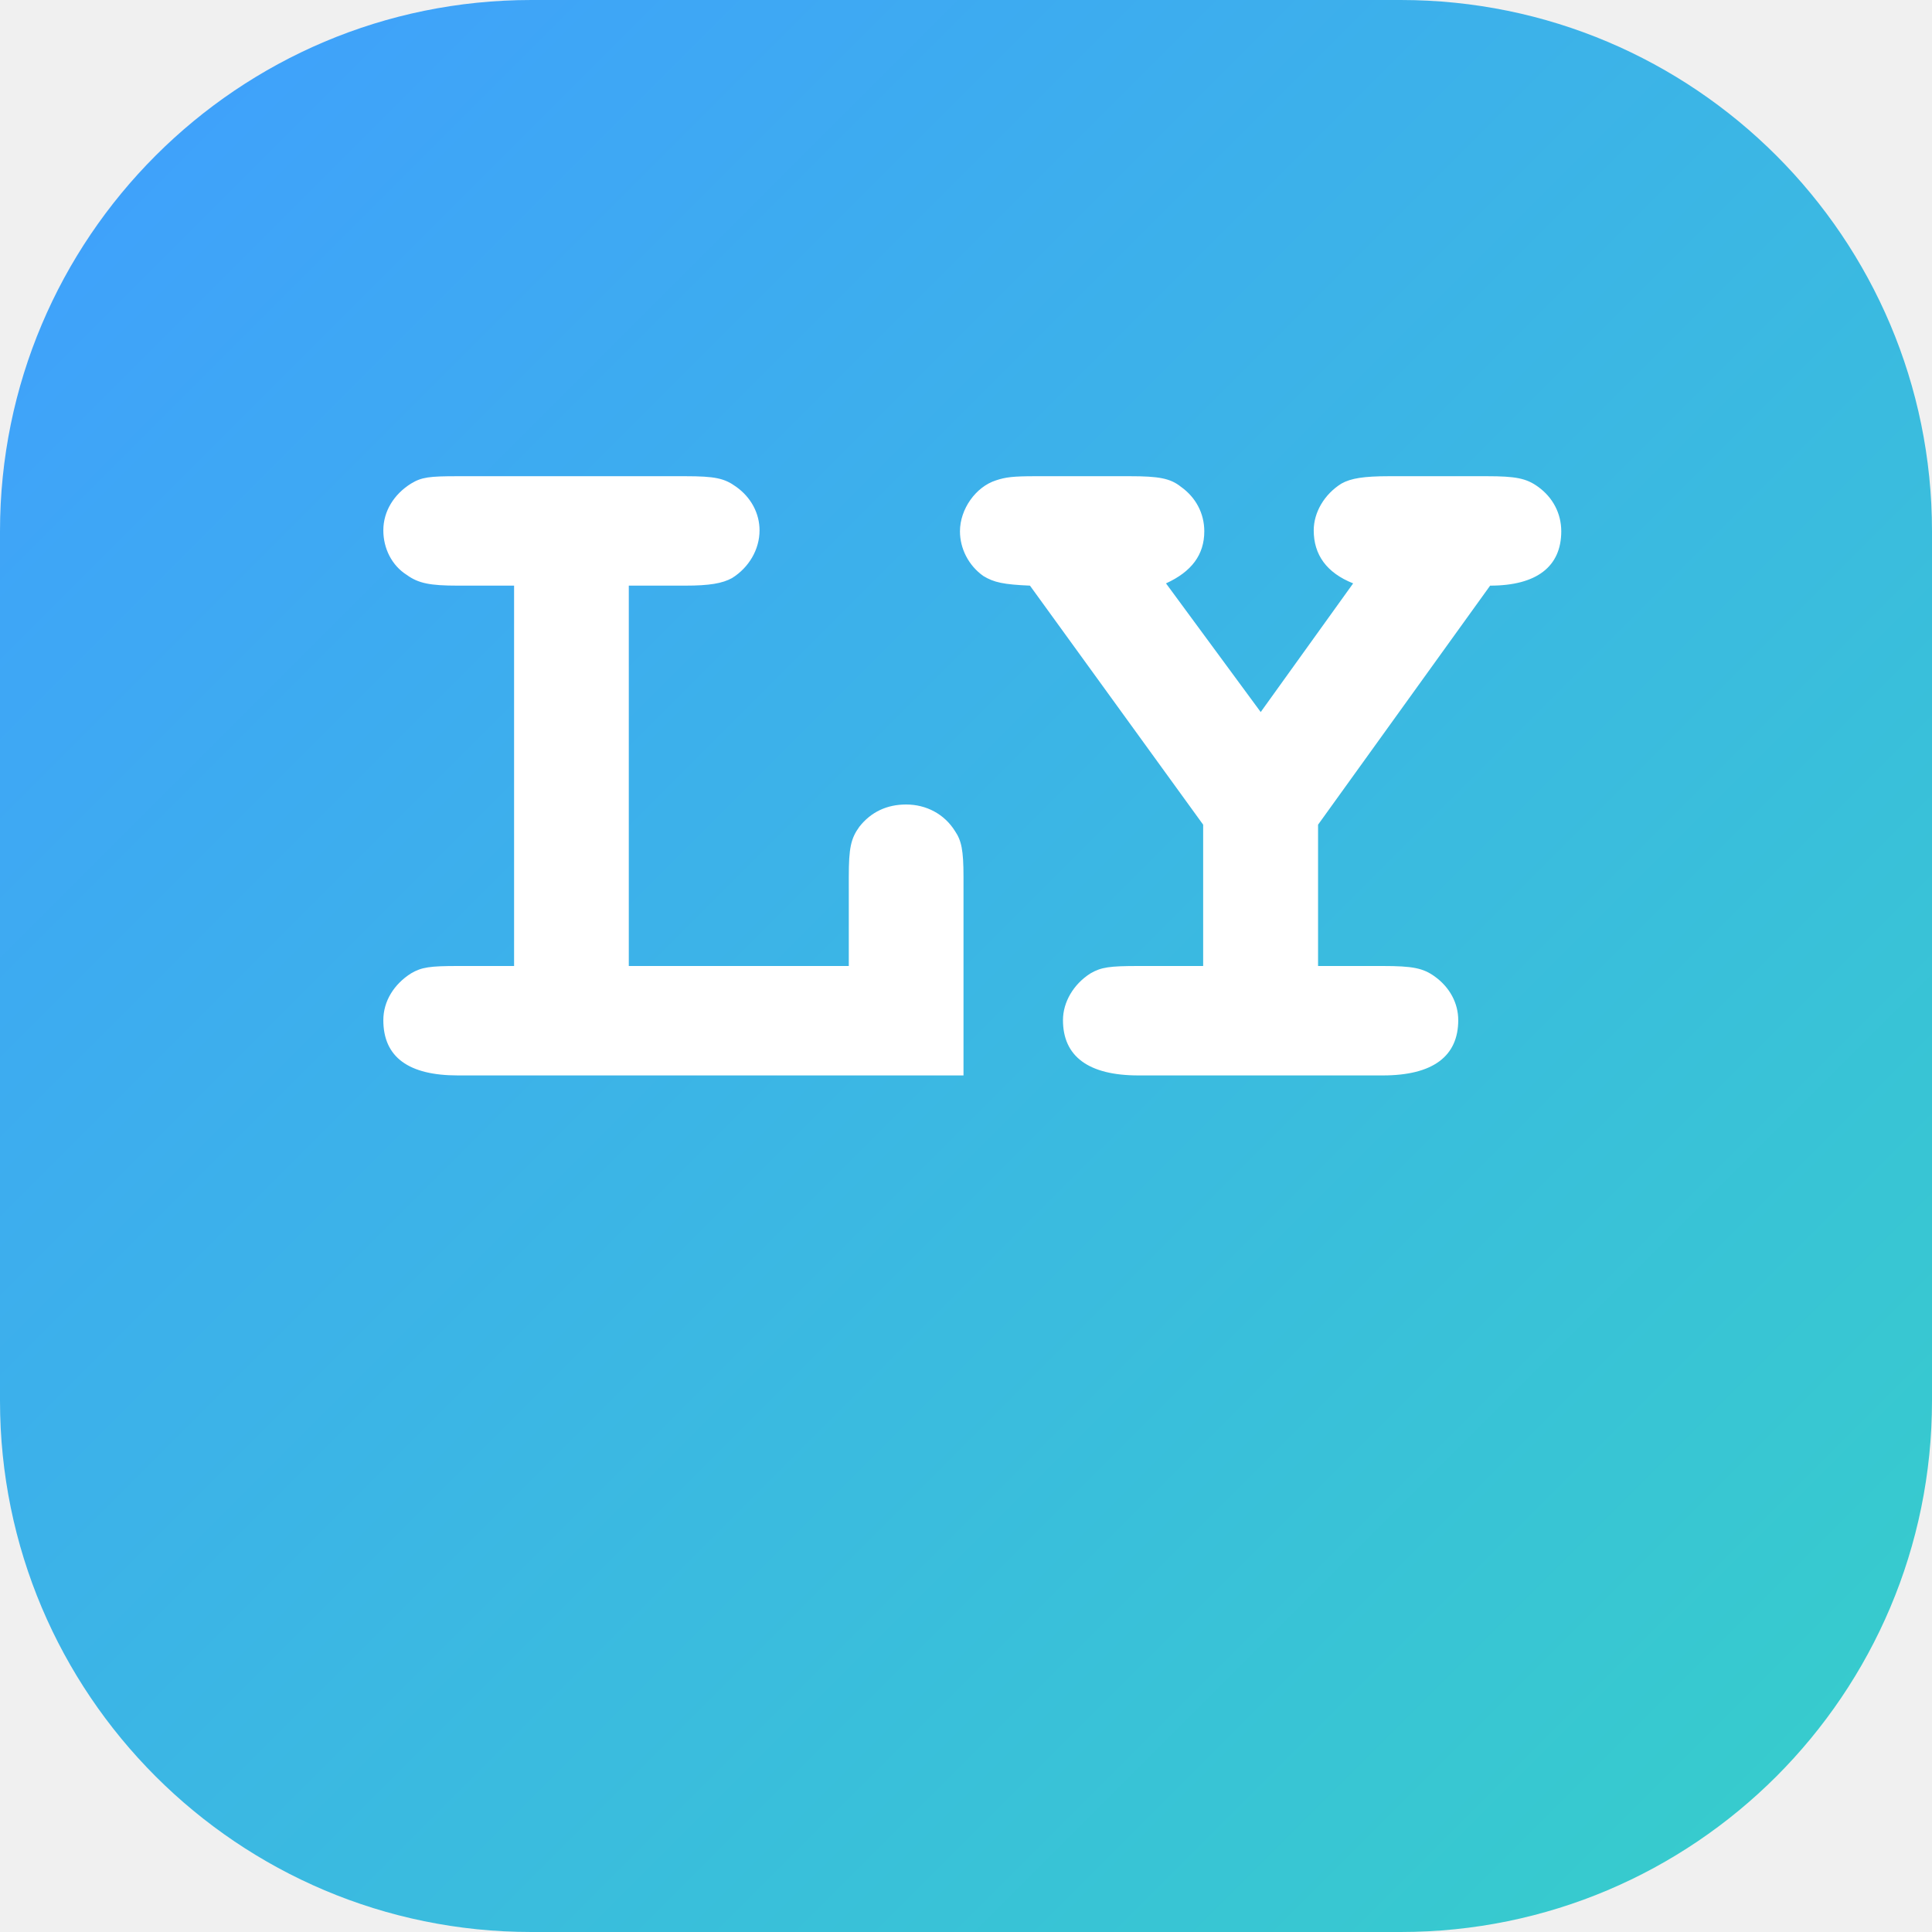
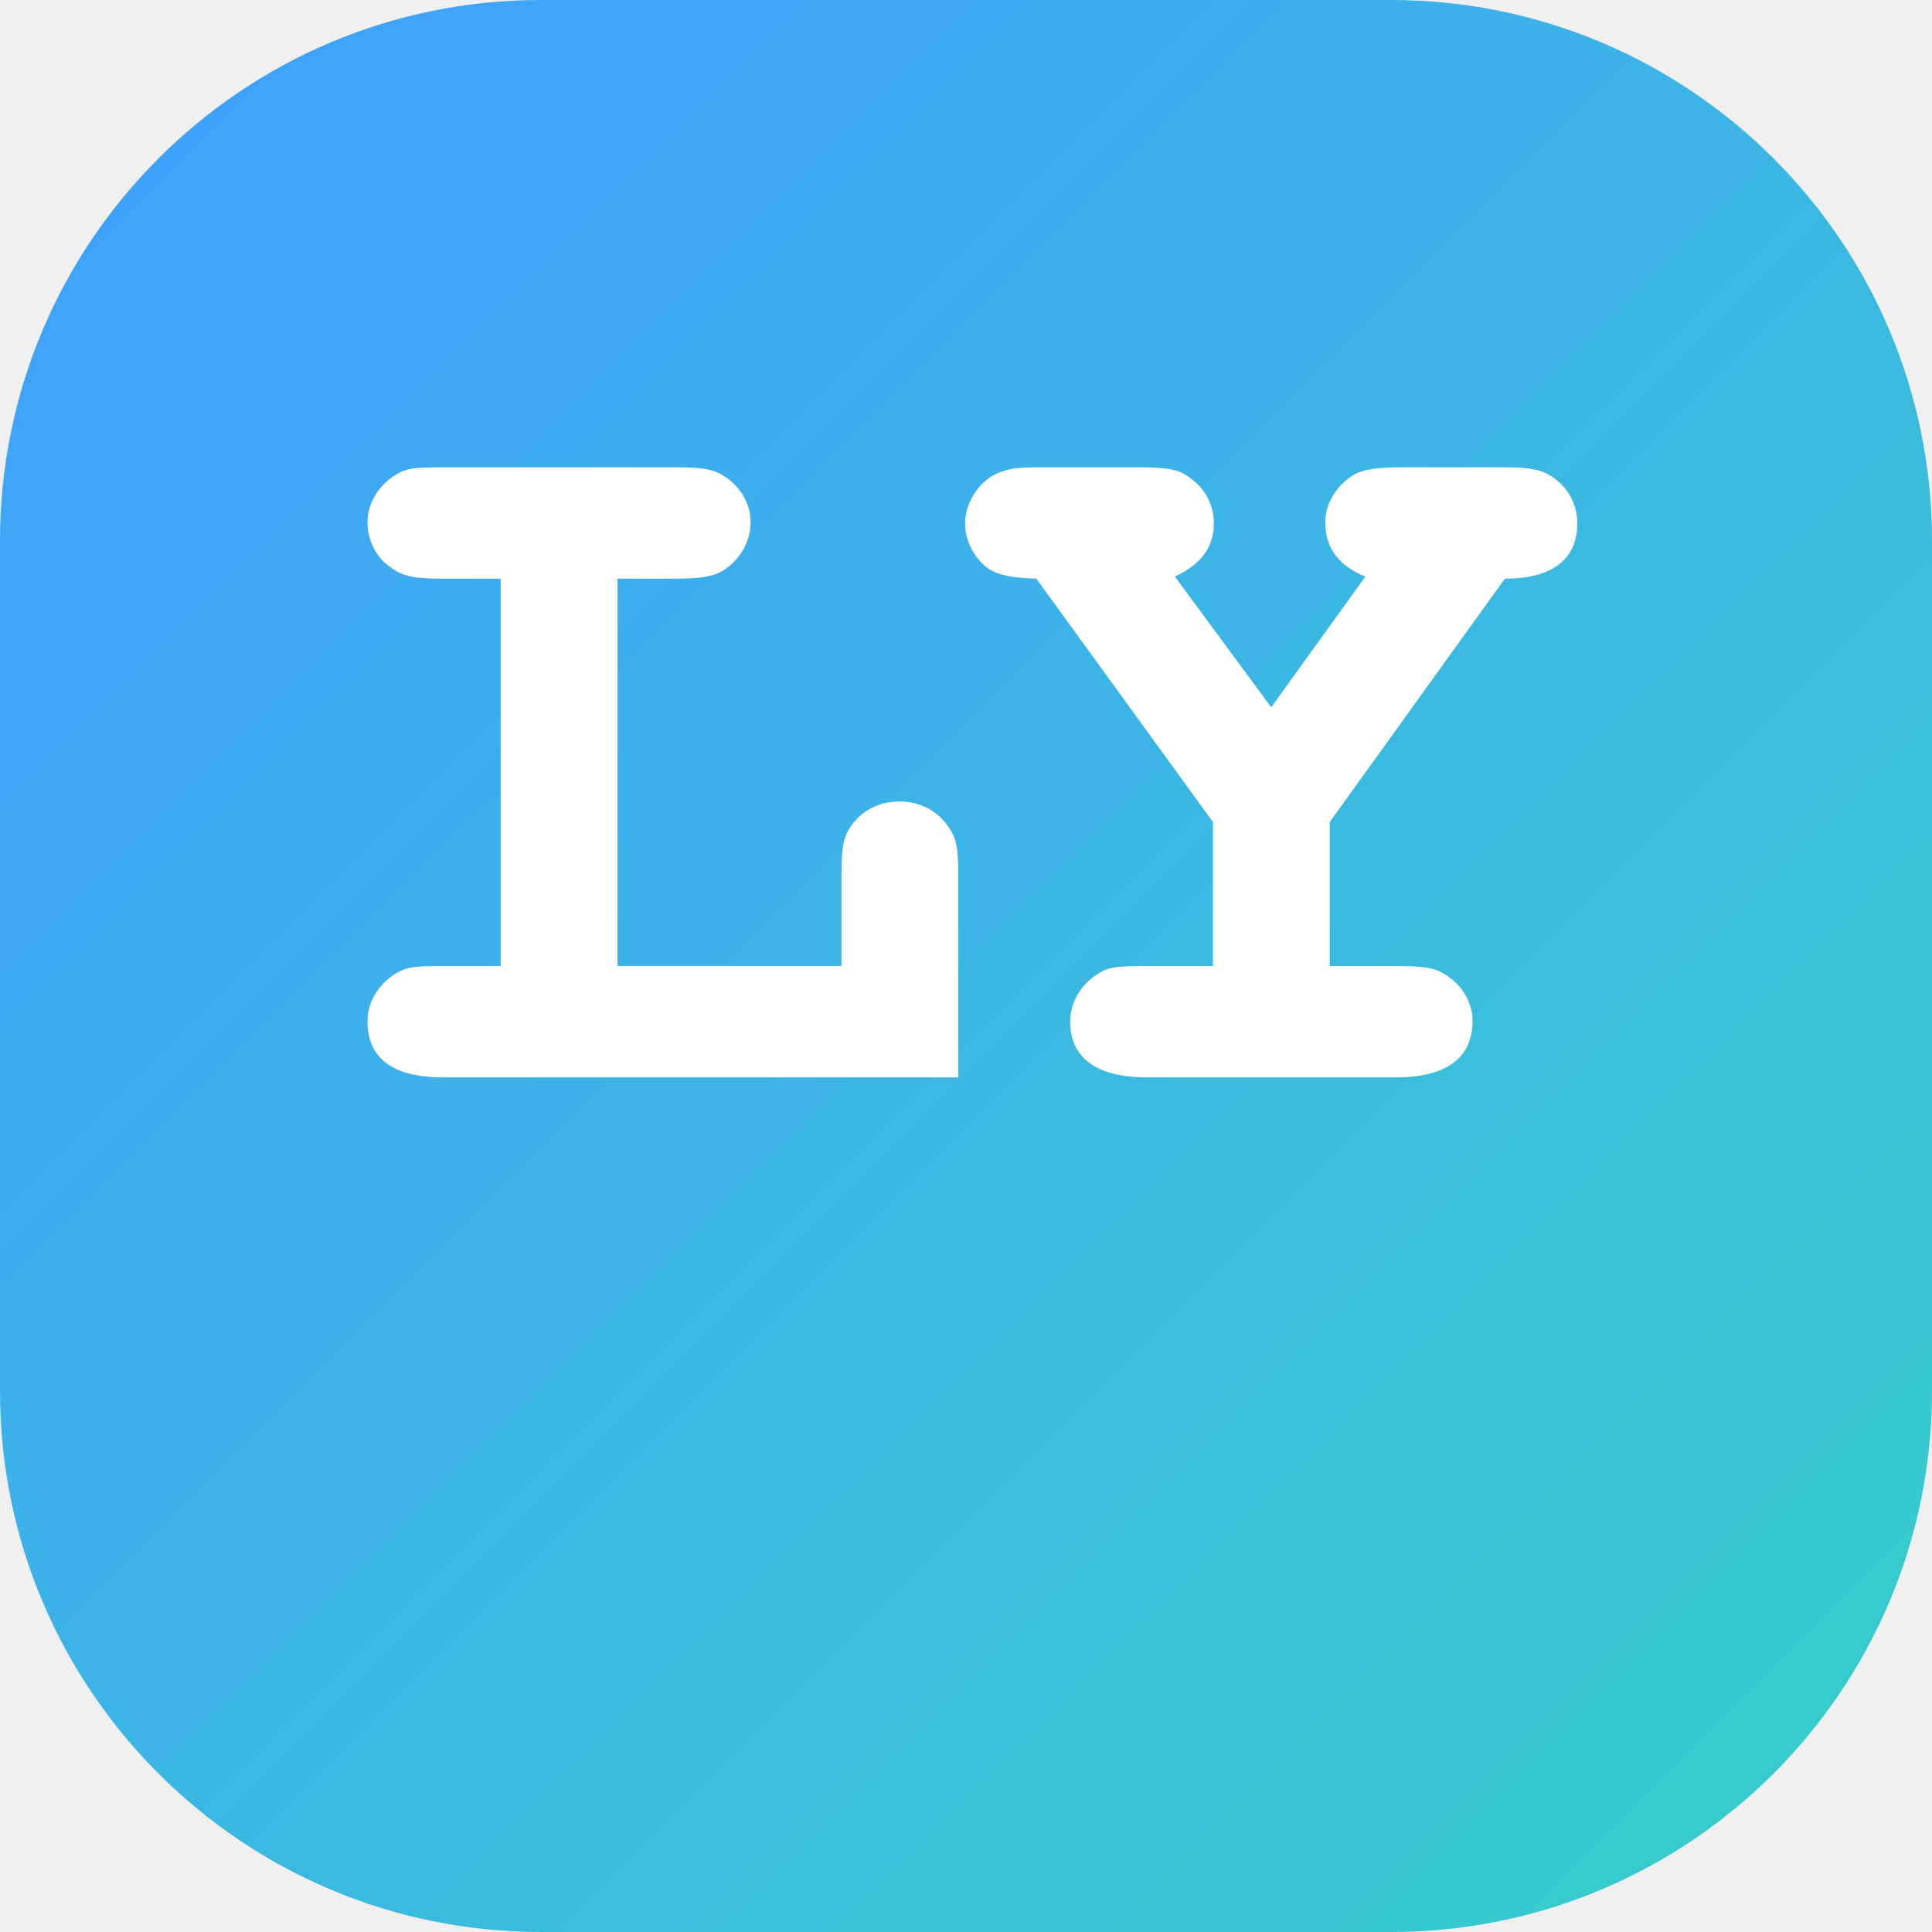
- <svg xmlns="http://www.w3.org/2000/svg" width="200" height="200" viewBox="20 20 160 160" role="img" aria-label="LYAdmin">
+ <svg xmlns="http://www.w3.org/2000/svg" width="100" height="100" viewBox="50 50 100 100" role="img" aria-label="LYAdmin">
  <defs>
    <linearGradient id="lyAdminLogoMark" x1="0" y1="0" x2="1" y2="1">
      <stop offset="0%" stop-color="#409EFF" />
      <stop offset="100%" stop-color="#36CFC9" />
    </linearGradient>
  </defs>
-   <rect x="20" y="20" width="160" height="160" rx="44" fill="url(#lyAdminLogoMark)" />
-   <text x="100" y="100" text-anchor="middle" dominant-baseline="central" font-family="'Courier', 'Courier New', monospace" font-size="88" font-weight="bold" fill="#fff" letter-spacing="-4">LY</text>
+   <rect x="50" y="50" width="100" height="100" rx="28" fill="url(#lyAdminLogoMark)" />
+   <text x="100" y="100" text-anchor="middle" dominant-baseline="central" font-family="'Courier', 'Courier New', monospace" font-size="56" font-weight="bold" fill="#fff" letter-spacing="-2">LY</text>
</svg>
